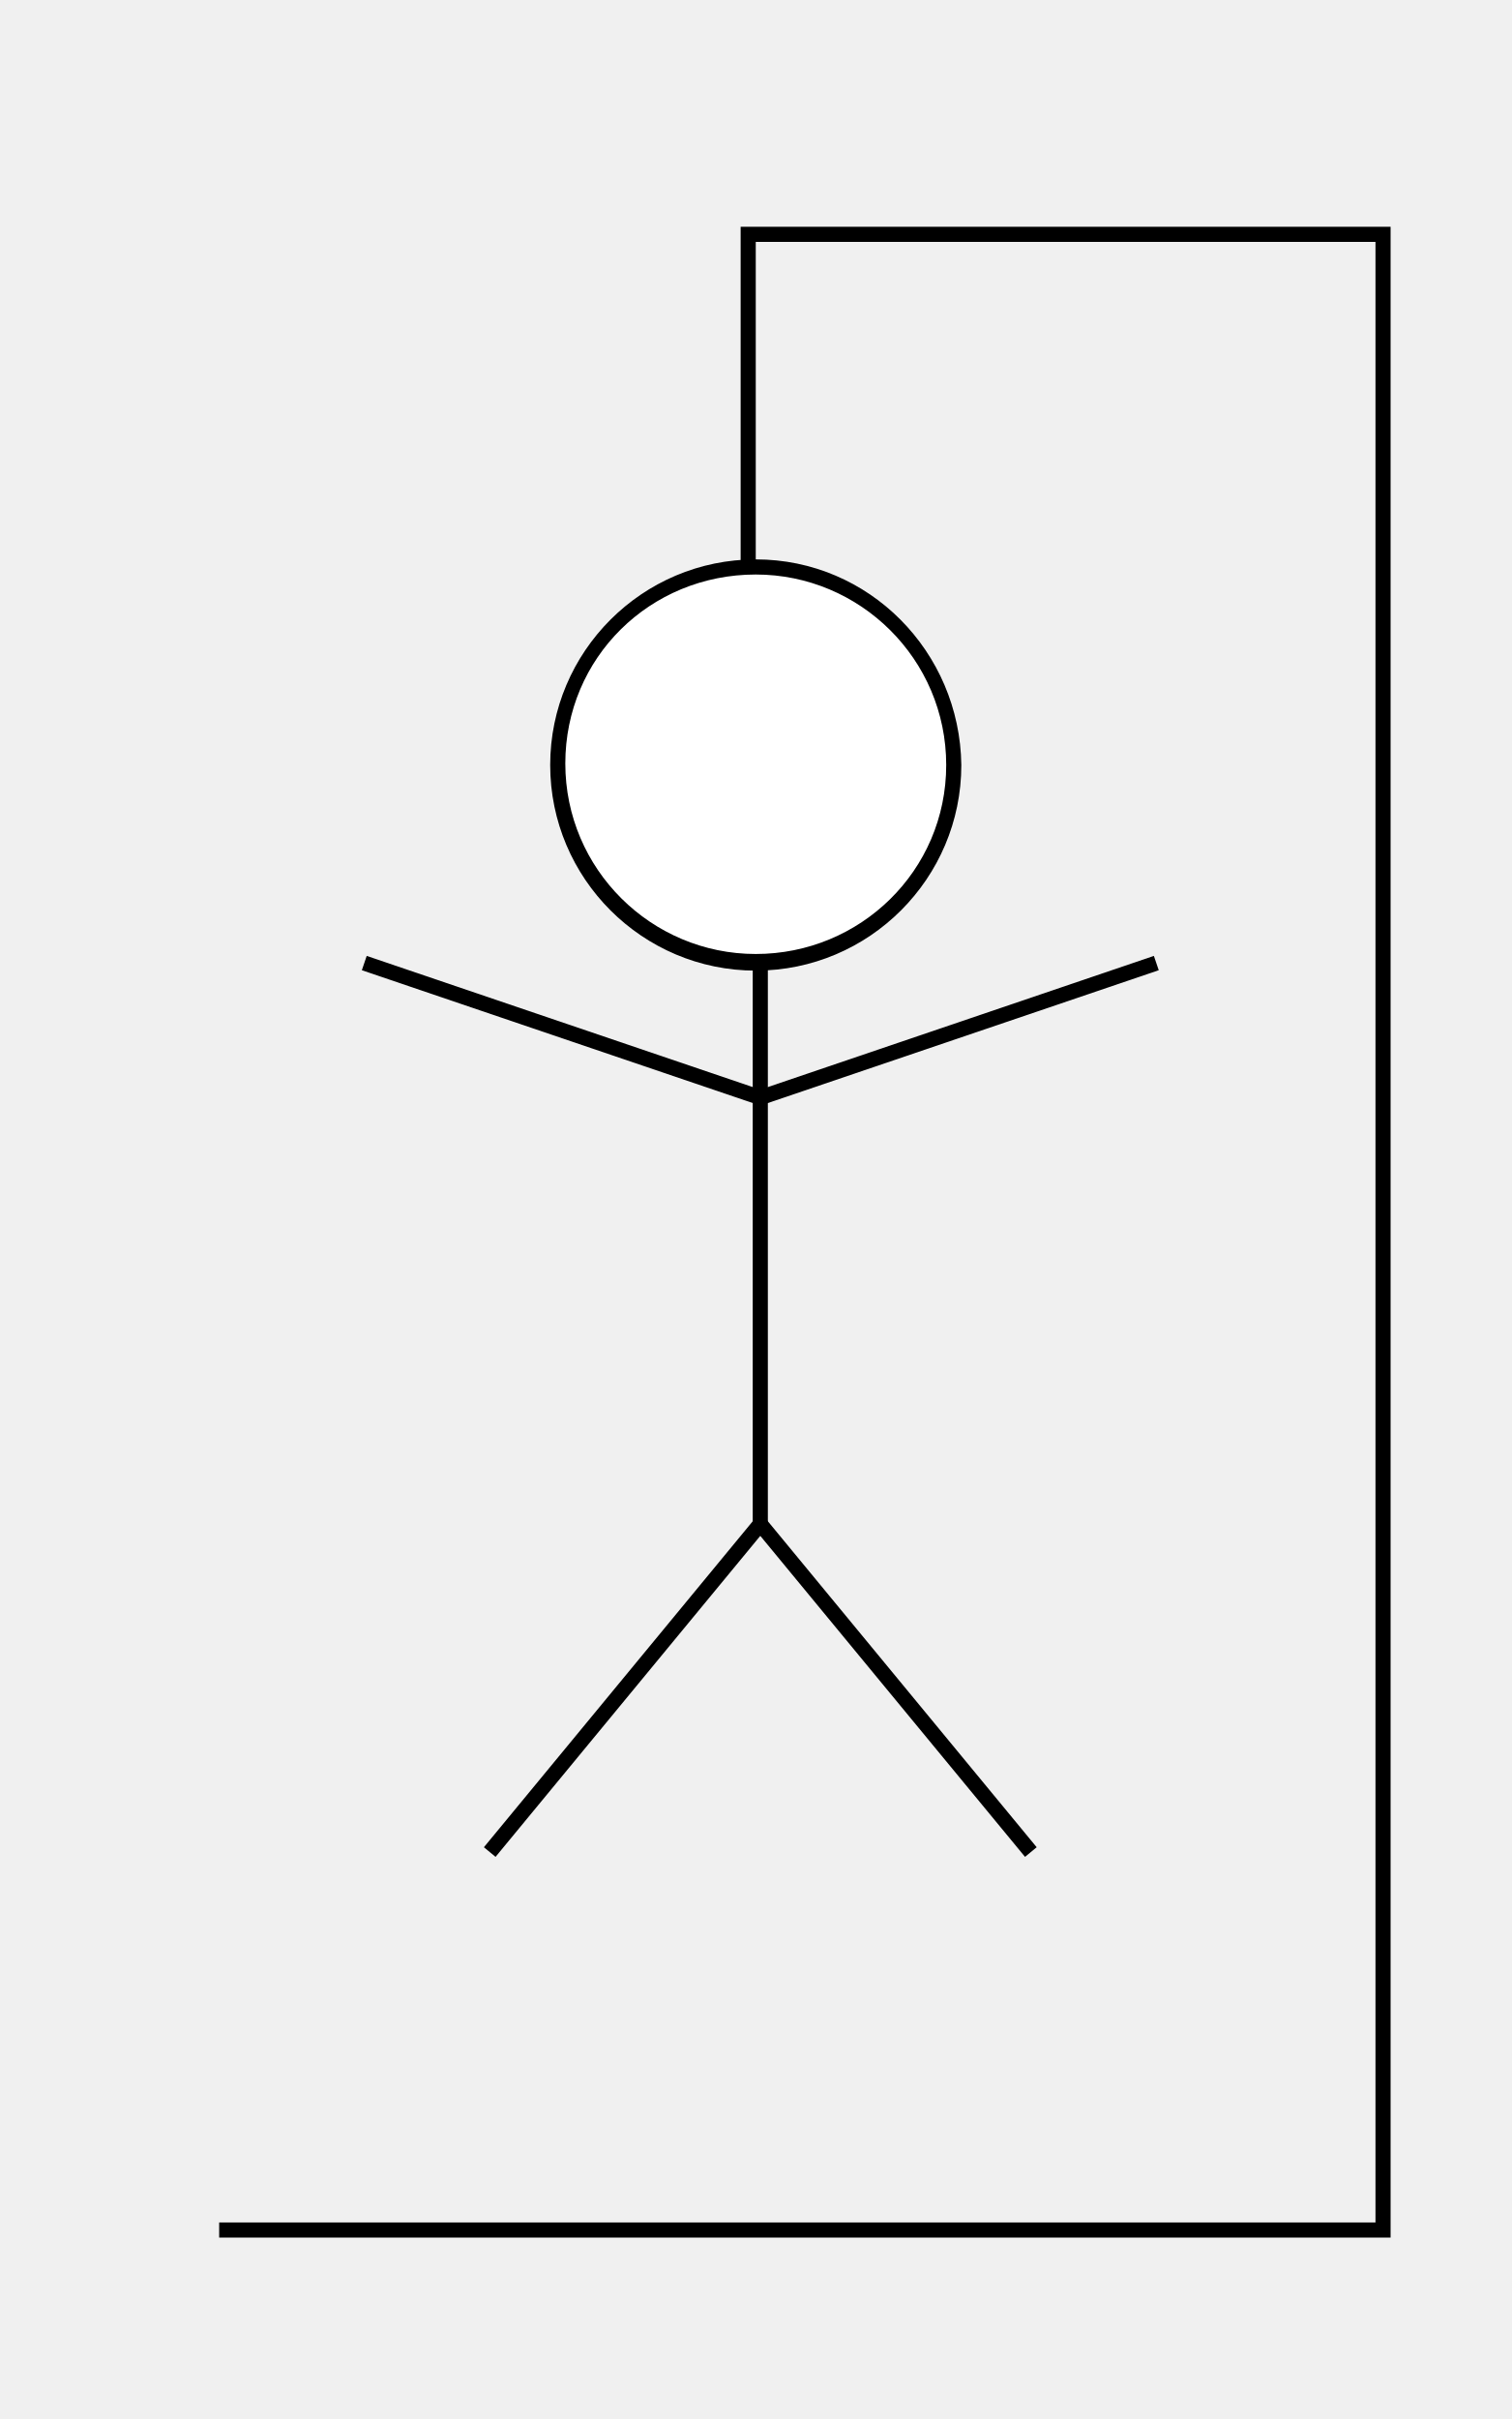
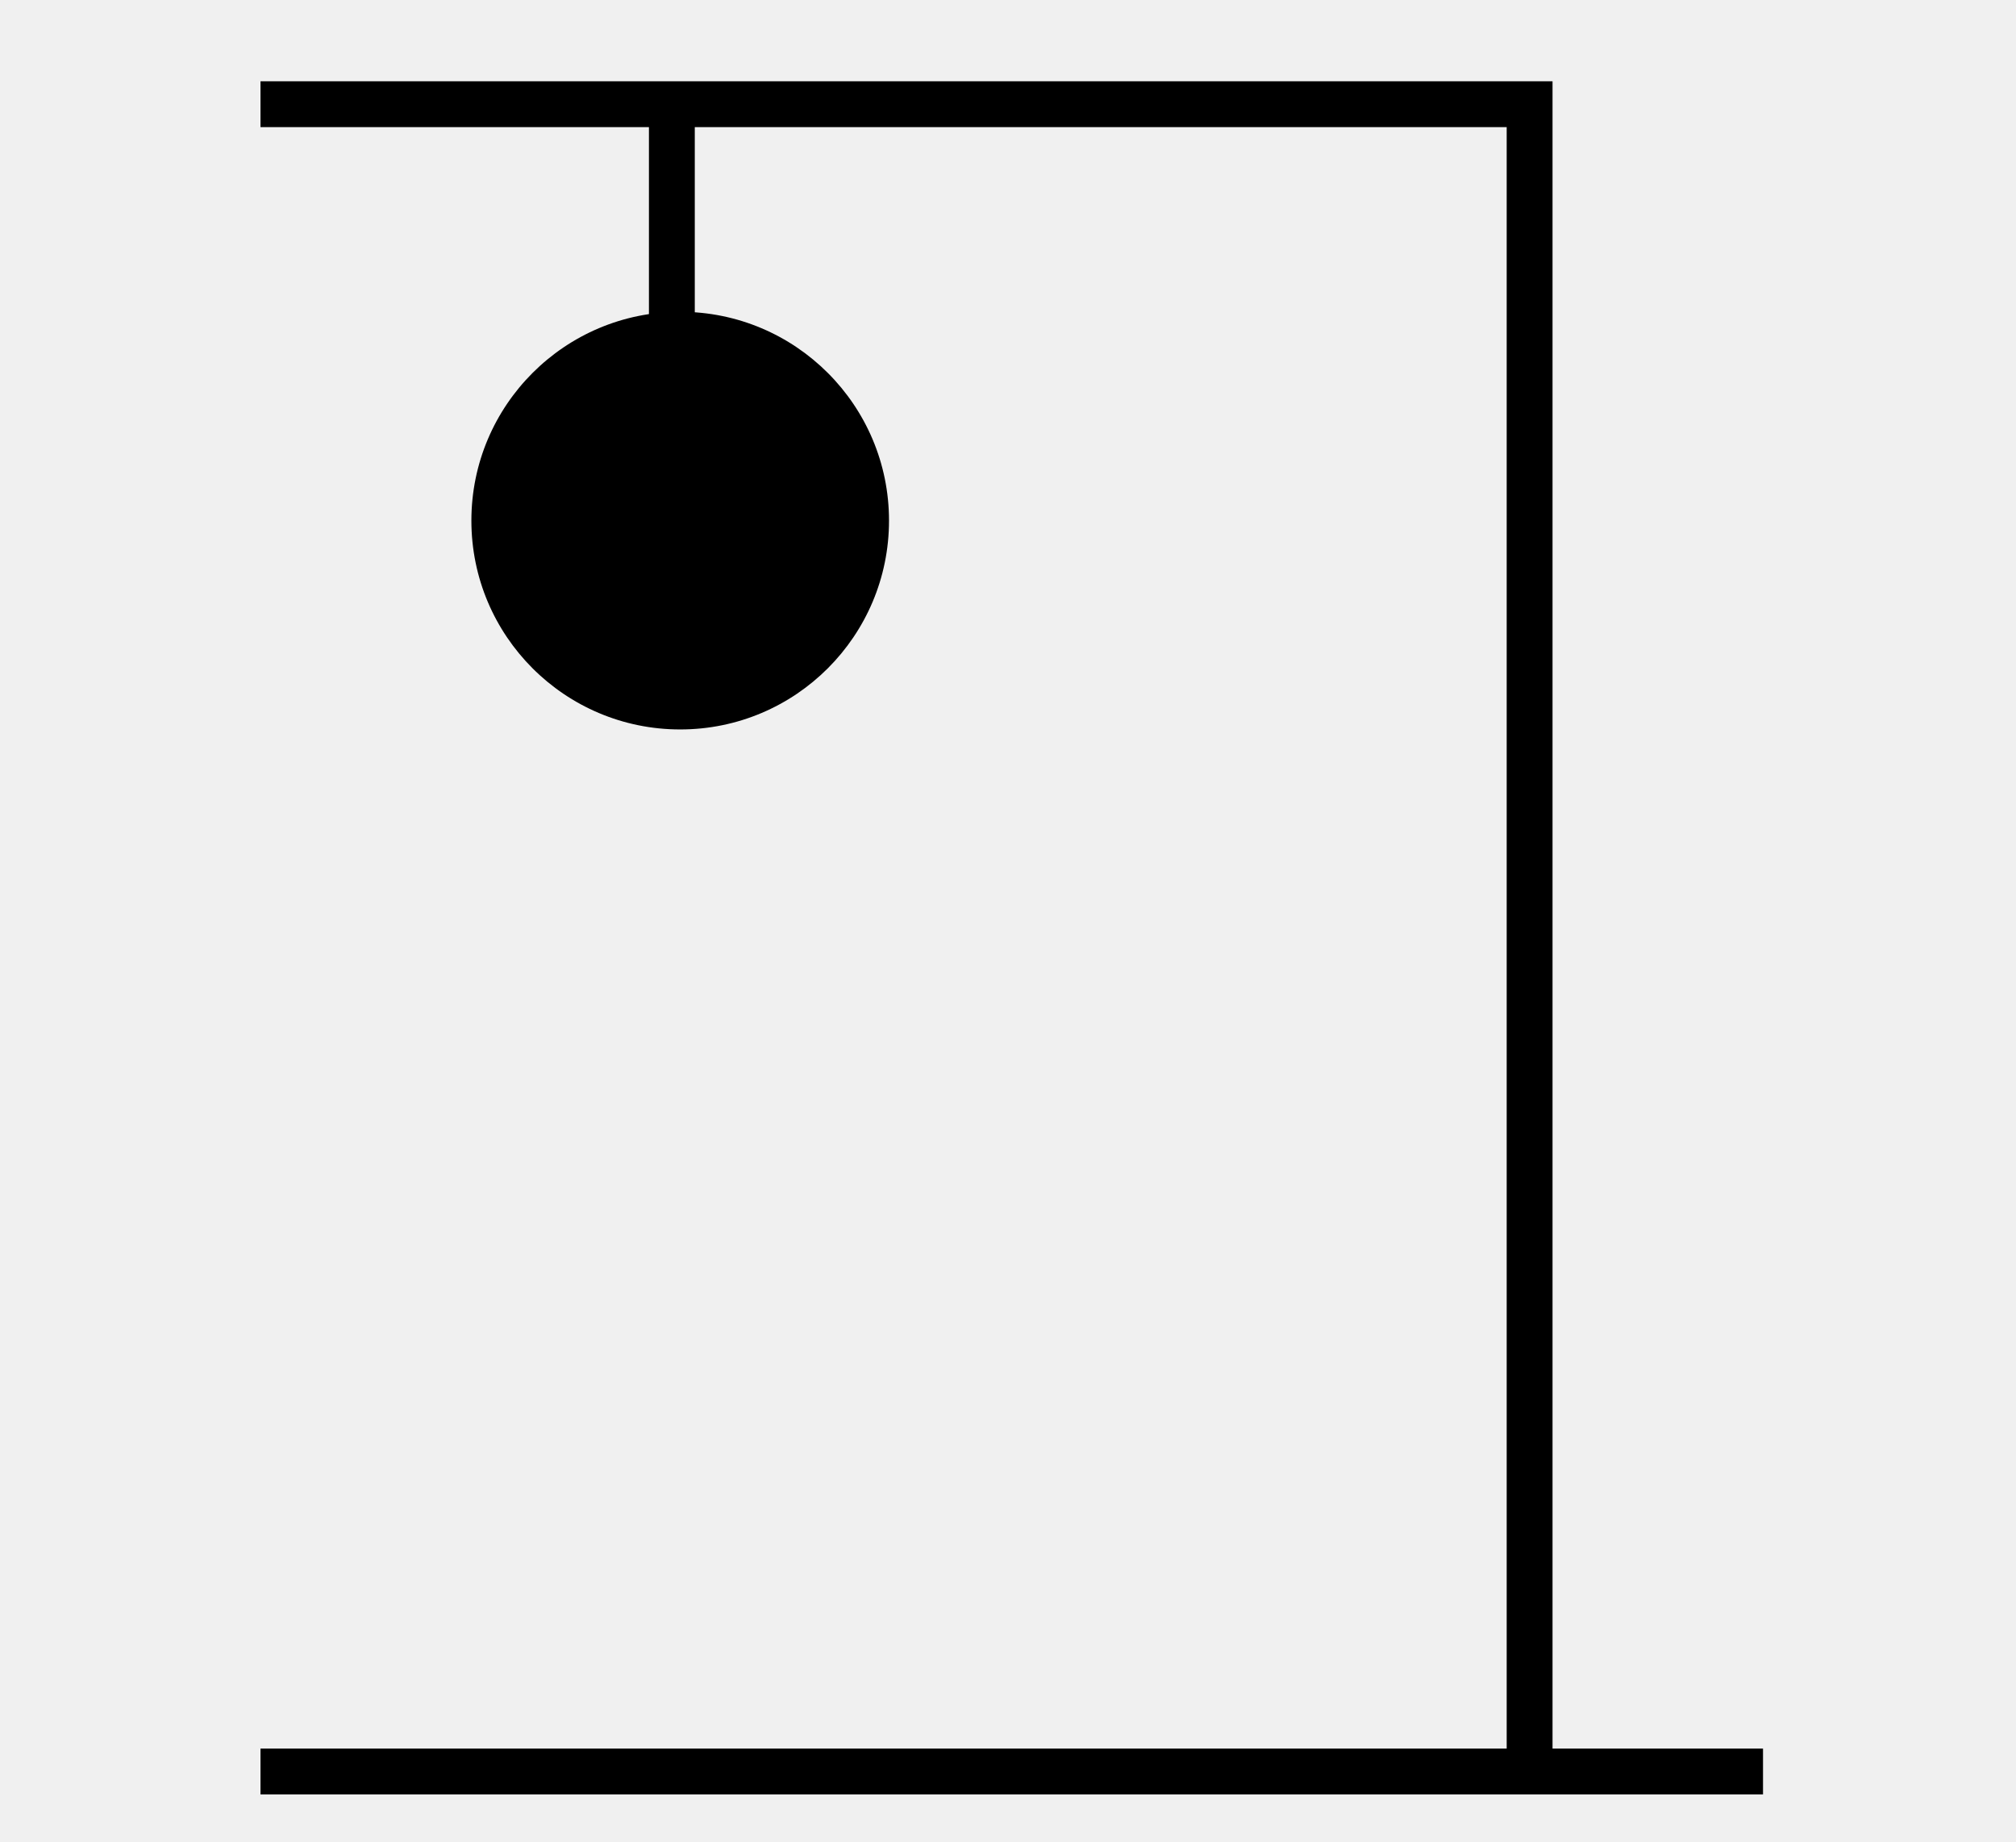
- <svg xmlns="http://www.w3.org/2000/svg" version="1.1" x="0px" y="0px" viewBox="0 0 100 160" style="enable-background:new 0 0 100 160;" xml:space="preserve">
+ <svg xmlns="http://www.w3.org/2000/svg" version="1.1" id="Layer_1" x="0px" y="0px" viewBox="0 0 483.7 441.8" style="enable-background:new 0 0 483.7 441.8;" xml:space="preserve">
  <style type="text/css">
- 	.st0{fill:none;stroke:#000000;stroke-miterlimit:10;}
- 	.st1{fill:#FFFFFF;}
+ 	.st0{fill:none;stroke:#000000;stroke-width:6;stroke-miterlimit:10;}
+ 	.st1{fill:none;stroke:#000000;stroke-width:11;stroke-miterlimit:10;}
</style>
-   <g id="leg_x5F_2">
-     <g>
-       <line class="st0" x1="50.3" y1="100.8" x2="32.4" y2="122.5" />
+   <g id="post">
+     <g id="man">
+       <g id="right_leg">
+         <line class="cls-1 wrong5" x1="221.2" y1="367" x2="166.2" y2="259.5" />
+       </g>
+       <g id="left_leg">
+         <line class="cls-1 wrong4" x1="106.2" y1="367" x2="161.2" y2="259.5" />
+       </g>
+       <g id="right_arm">
+         <line class="cls-1 wrong3" x1="163.2" y1="184.5" x2="258" y2="252" />
+       </g>
+       <g id="left_arm">
+         <line class="cls-1 wrong2" x1="163.2" y1="184.5" x2="80" y2="252" />
+       </g>
+       <g id="body">
+         <line class="cls-1 wrong1" x1="163.2" y1="175" x2="163.2" y2="261.5" />
+       </g>
+       <circle id="head" class="cls-1 wrong0" cx="163.2" cy="124.9" r="50.1" />
    </g>
  </g>
-   <g id="leg_x5F_1">
-     <g>
-       <line class="st0" x1="50.3" y1="100.8" x2="68.2" y2="122.5" />
-     </g>
-   </g>
-   <g id="arm_x5F_2">
-     <line class="st0" x1="50.3" y1="72.6" x2="76.5" y2="63.7" />
-   </g>
-   <g id="arm_x5F_1">
-     <line class="st0" x1="50.3" y1="72.6" x2="24.1" y2="63.7" />
-   </g>
-   <g id="body">
-     <g>
-       <line class="st0" x1="50.3" y1="63.7" x2="50.3" y2="100.8" />
-     </g>
-   </g>
-   <g id="head">
-     <g>
-       <path class="st1" d="M50,63.6c-7.2,0-13.1-5.9-13.1-13.1c0-7.2,5.9-13.1,13.1-13.1S63,43.4,63,50.6C63,57.8,57.2,63.6,50,63.6z" />
-       <path d="M50,38c6.9,0,12.6,5.6,12.6,12.6S56.9,63.1,50,63.1s-12.6-5.6-12.6-12.6S43,38,50,38 M50,37c-7.5,0-13.6,6.1-13.6,13.6    c0,7.5,6.1,13.6,13.6,13.6s13.6-6.1,13.6-13.6C63.5,43.1,57.5,37,50,37L50,37z" />
-     </g>
-   </g>
-   <g id="Stand">
-     <polyline class="st0" points="49.5,37.5 49.5,15.5 91.5,15.5 91.5,147.5 14.5,147.5  " />
-   </g>
+   <polyline id="Base" class="st1" points="62.5,25 161.2,25 367,25 367,425 423,425 62.5,425 " />
+   <line class="st1" x1="161.2" y1="79" x2="161.2" y2="25" />
</svg>
